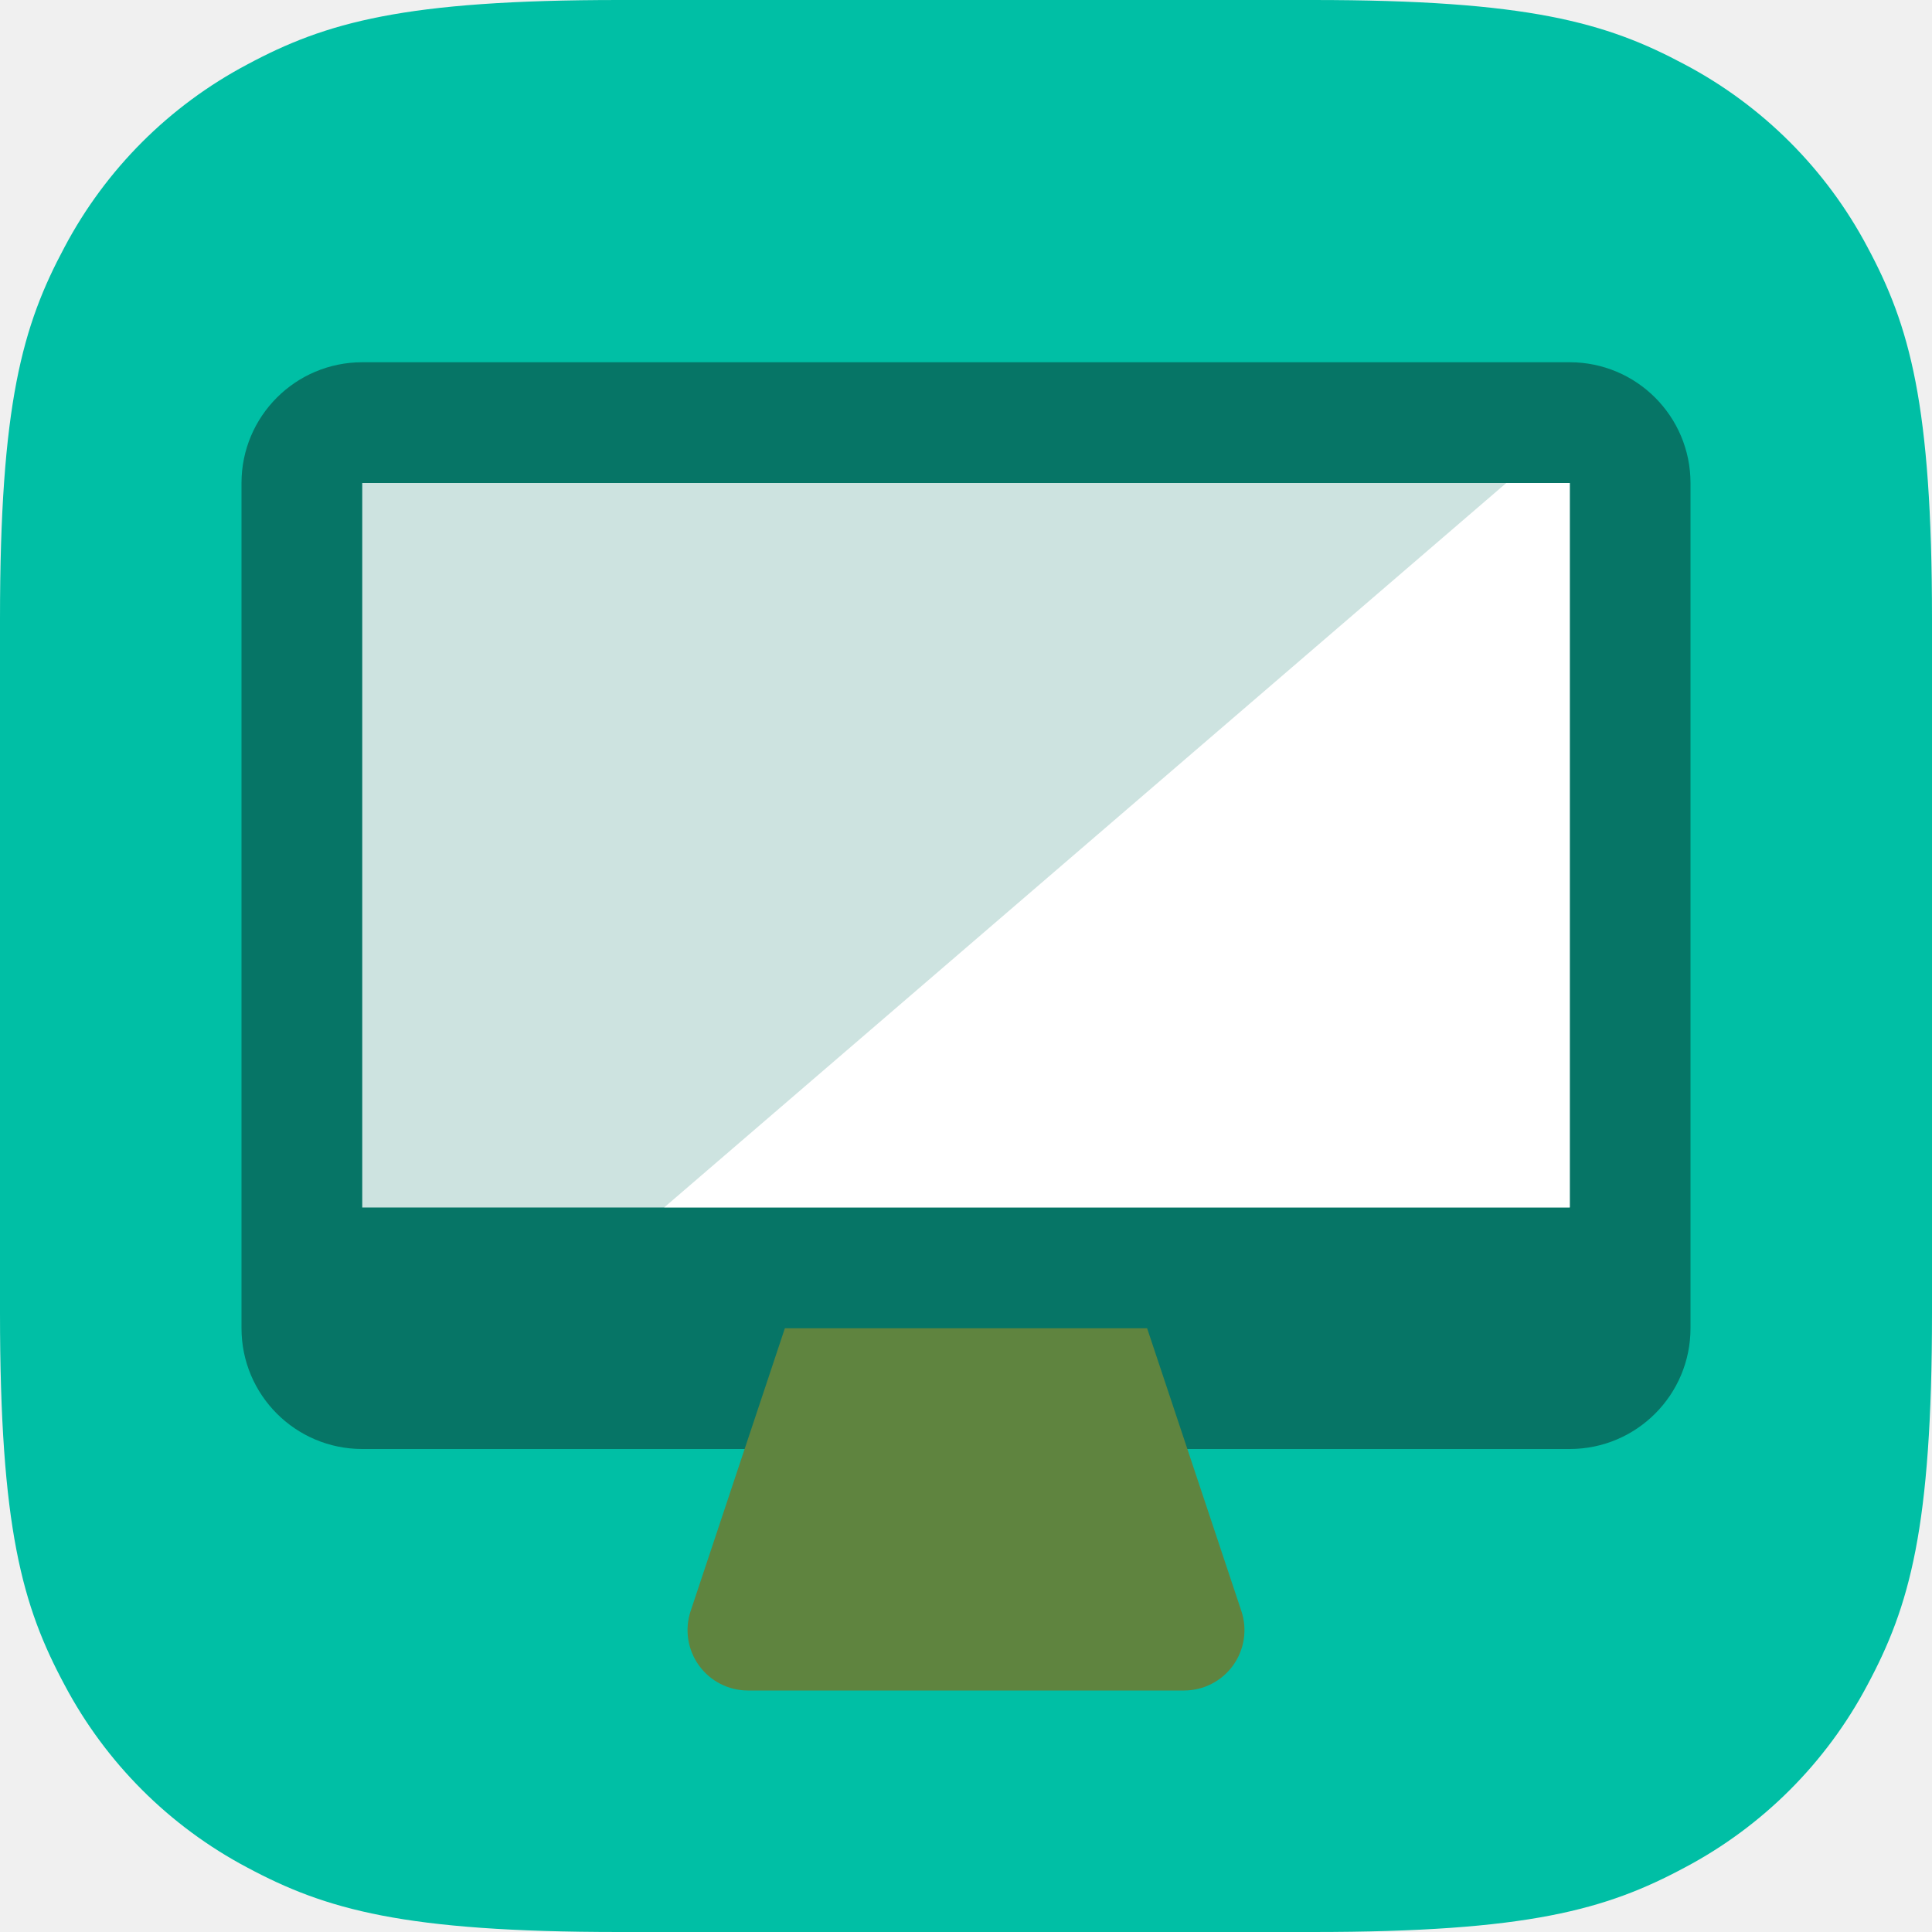
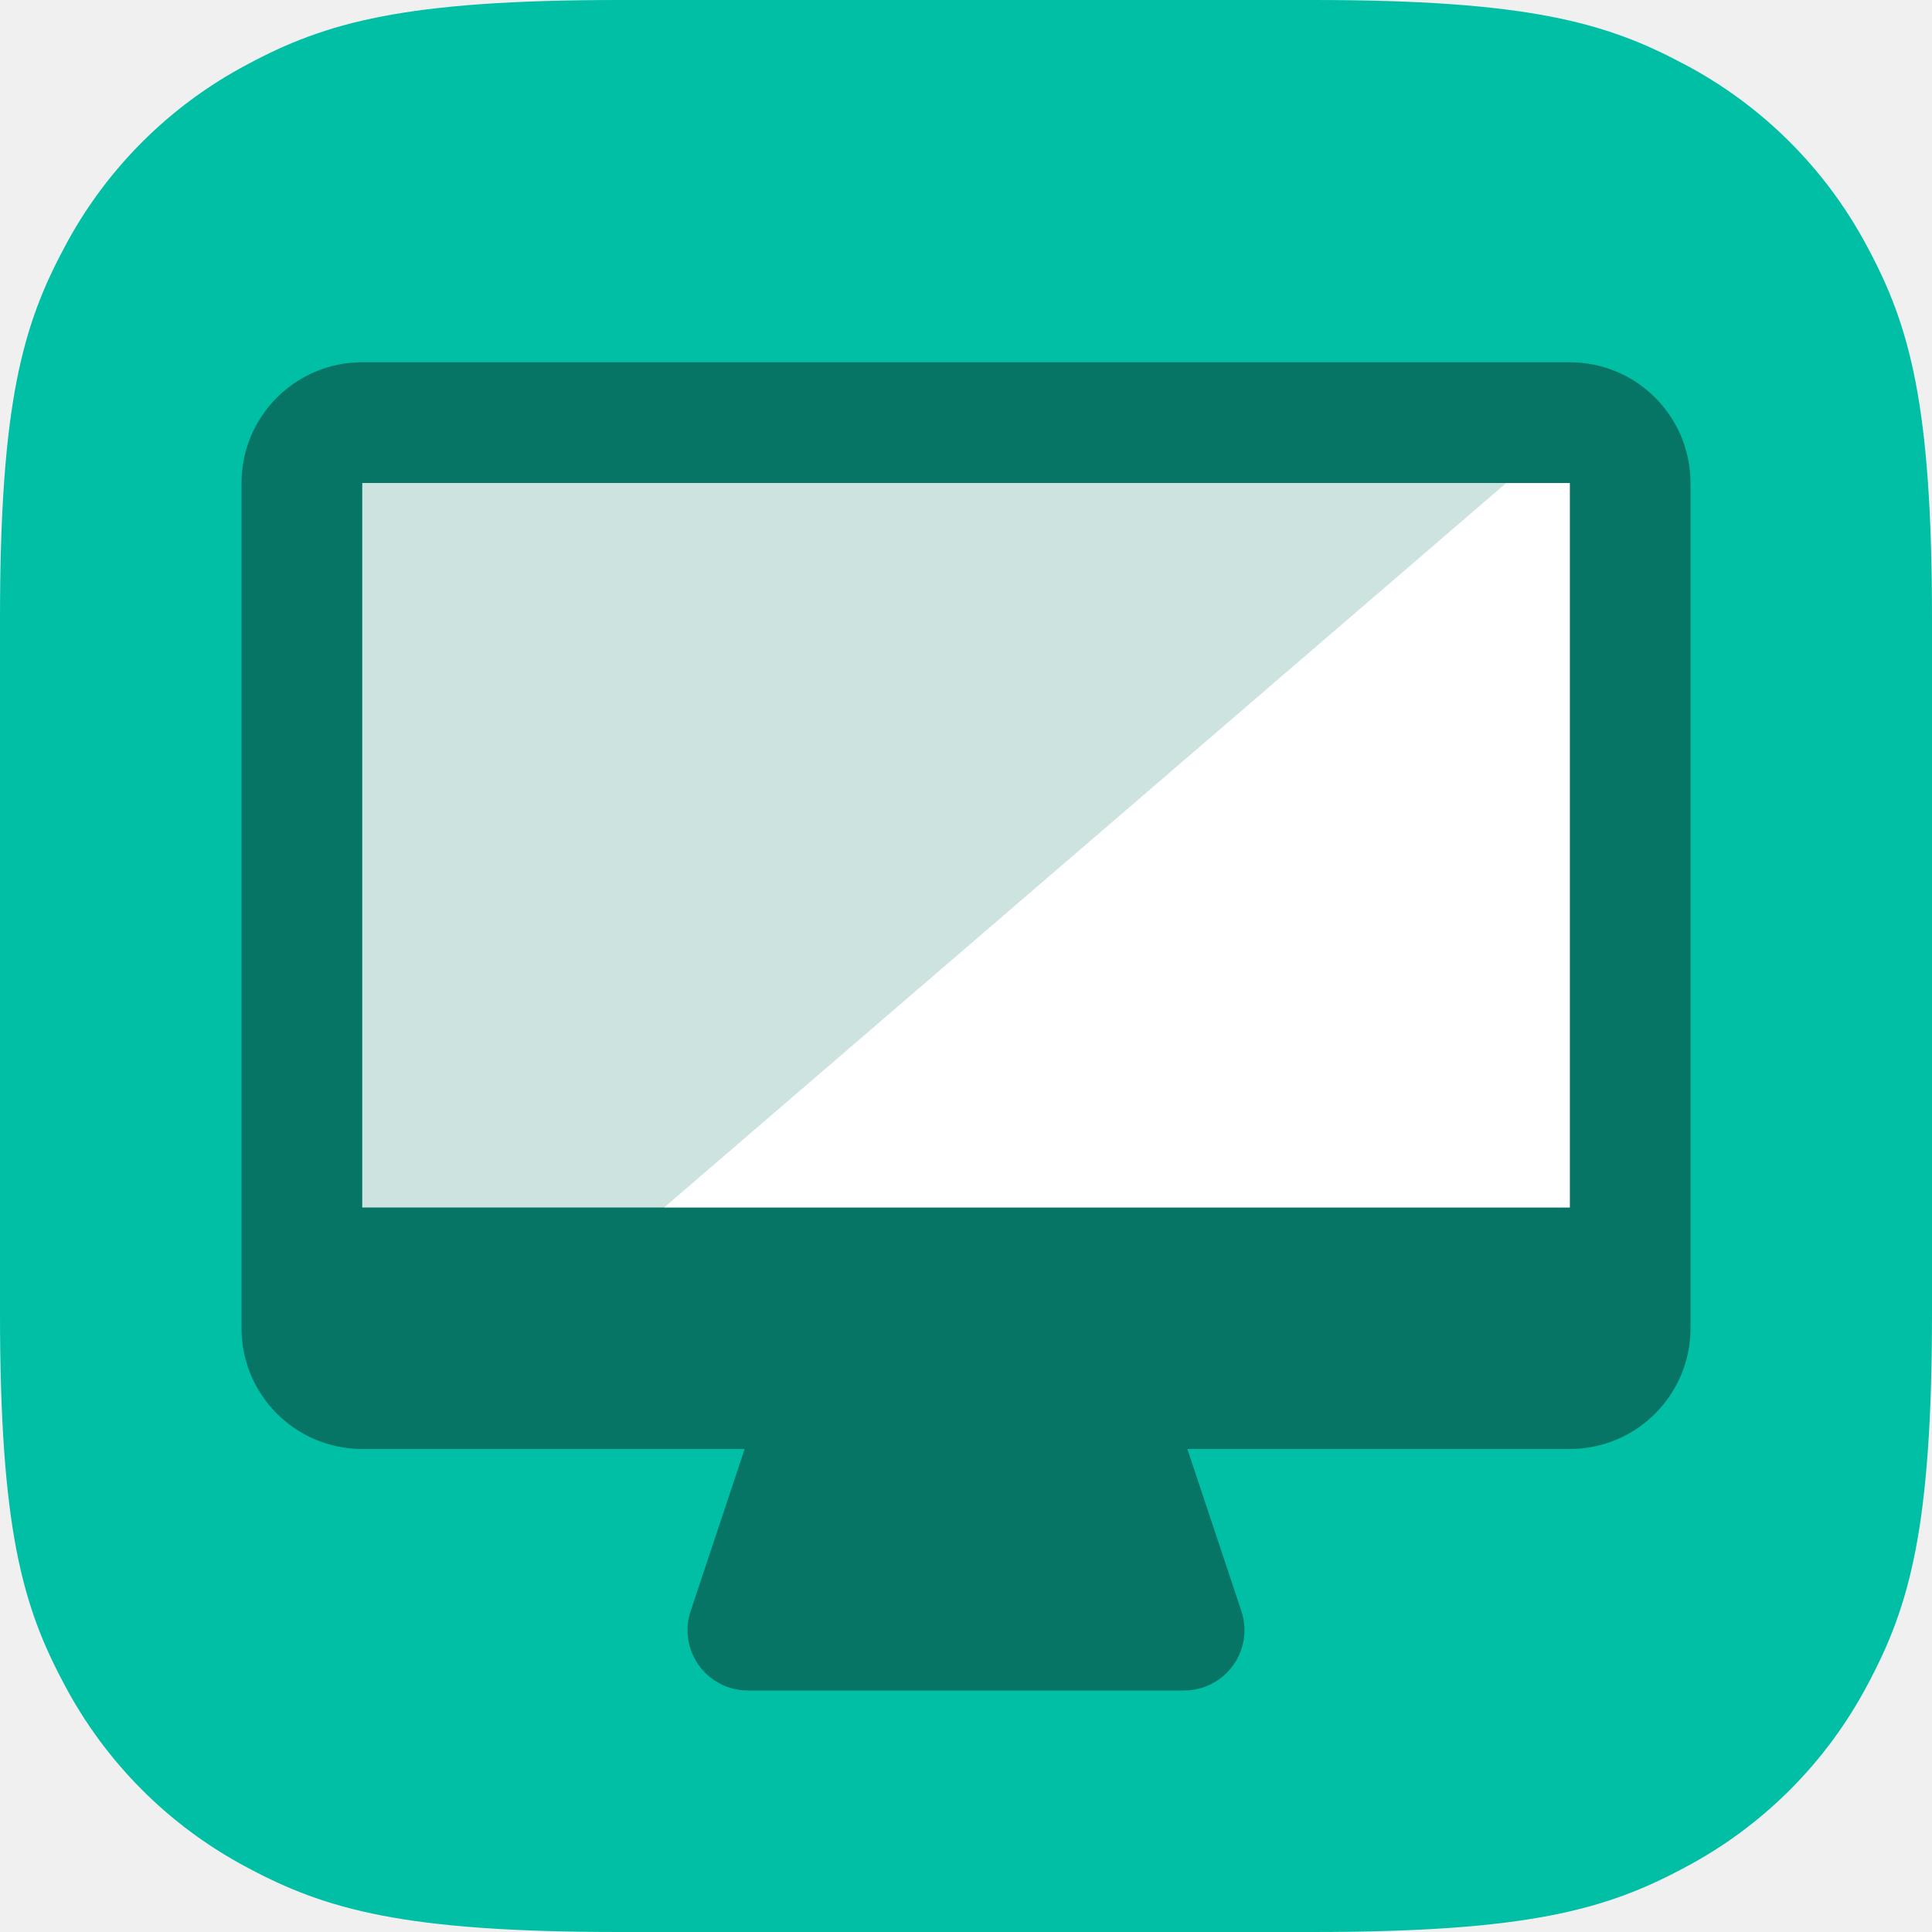
<svg xmlns="http://www.w3.org/2000/svg" xmlns:xlink="http://www.w3.org/1999/xlink" width="32" height="32" viewBox="0 0 32 32">
  <defs>
    <rect id="a" width="24" height="18" rx="2" />
    <path id="b" d="M2 2h20v12H2z" />
    <path d="M9 16h6l1.561 4.684A1 1 0 0 1 15.613 22H8.387a1 1 0 0 1-.948-1.316L9 16z" id="d" />
  </defs>
  <g fill="none" fill-rule="evenodd">
    <path d="M10.256 0h11.488c3.567 0 4.86.371 6.163 1.069a7.27 7.27 0 0 1 3.024 3.024C31.63 5.396 32 6.689 32 10.256v11.488c0 3.567-.371 4.86-1.069 6.163a7.27 7.27 0 0 1-3.024 3.024C26.604 31.63 25.311 32 21.744 32H10.256c-3.567 0-4.86-.371-6.163-1.069a7.27 7.27 0 0 1-3.024-3.024C.37 26.604 0 25.311 0 21.744V10.256c0-3.567.371-4.86 1.069-6.163a7.27 7.27 0 0 1 3.024-3.024C5.396.37 6.689 0 10.256 0z" fill="#00BFA5" fill-rule="nonzero" />
    <g transform="translate(4 6)">
      <use fill="#067566" fill-rule="nonzero" xlink:href="#a" />
      <mask id="c" fill="#fff">
        <use xlink:href="#b" />
      </mask>
      <use fill-opacity=".8" fill="#FFF" fill-rule="nonzero" xlink:href="#b" />
      <path fill="#FFF" fill-rule="nonzero" mask="url(#c)" d="M22.111 1L7 14h16V1z" />
-       <use fill="#5F843F" fill-rule="nonzero" xlink:href="#d" />
+       <use fill="#067566" fill-rule="nonzero" xlink:href="#d" />
    </g>
  </g>
</svg>
